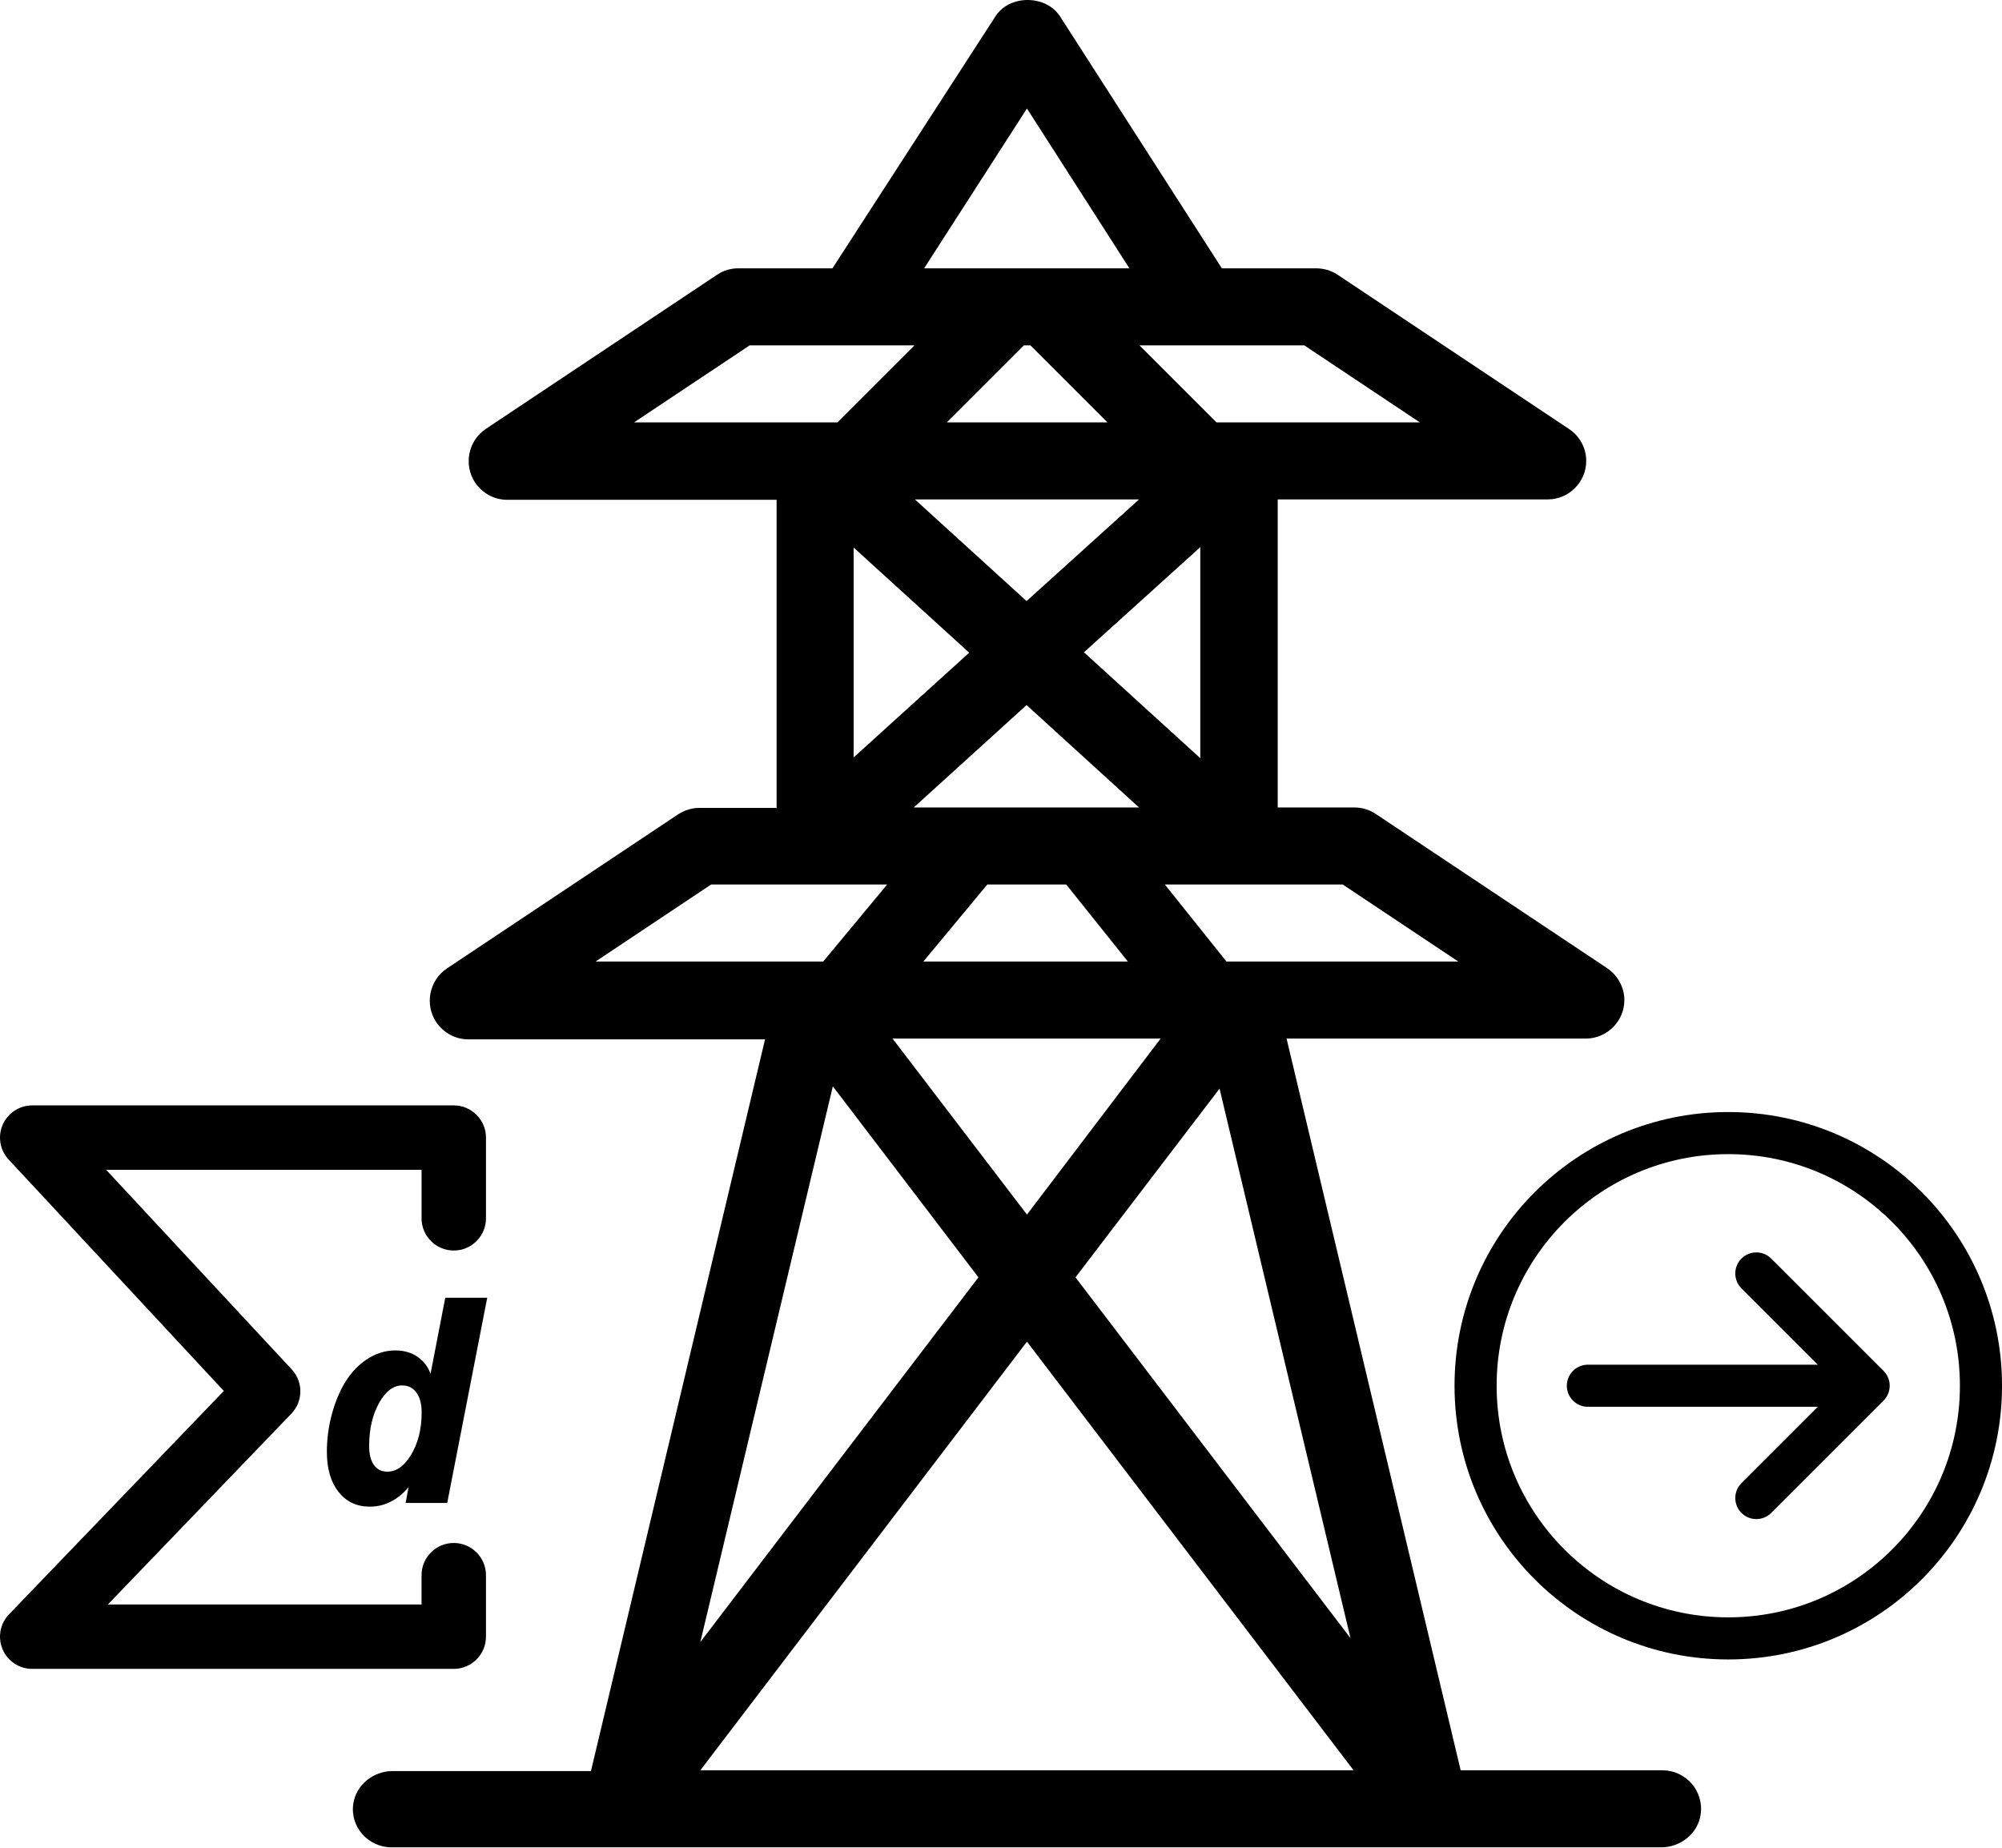
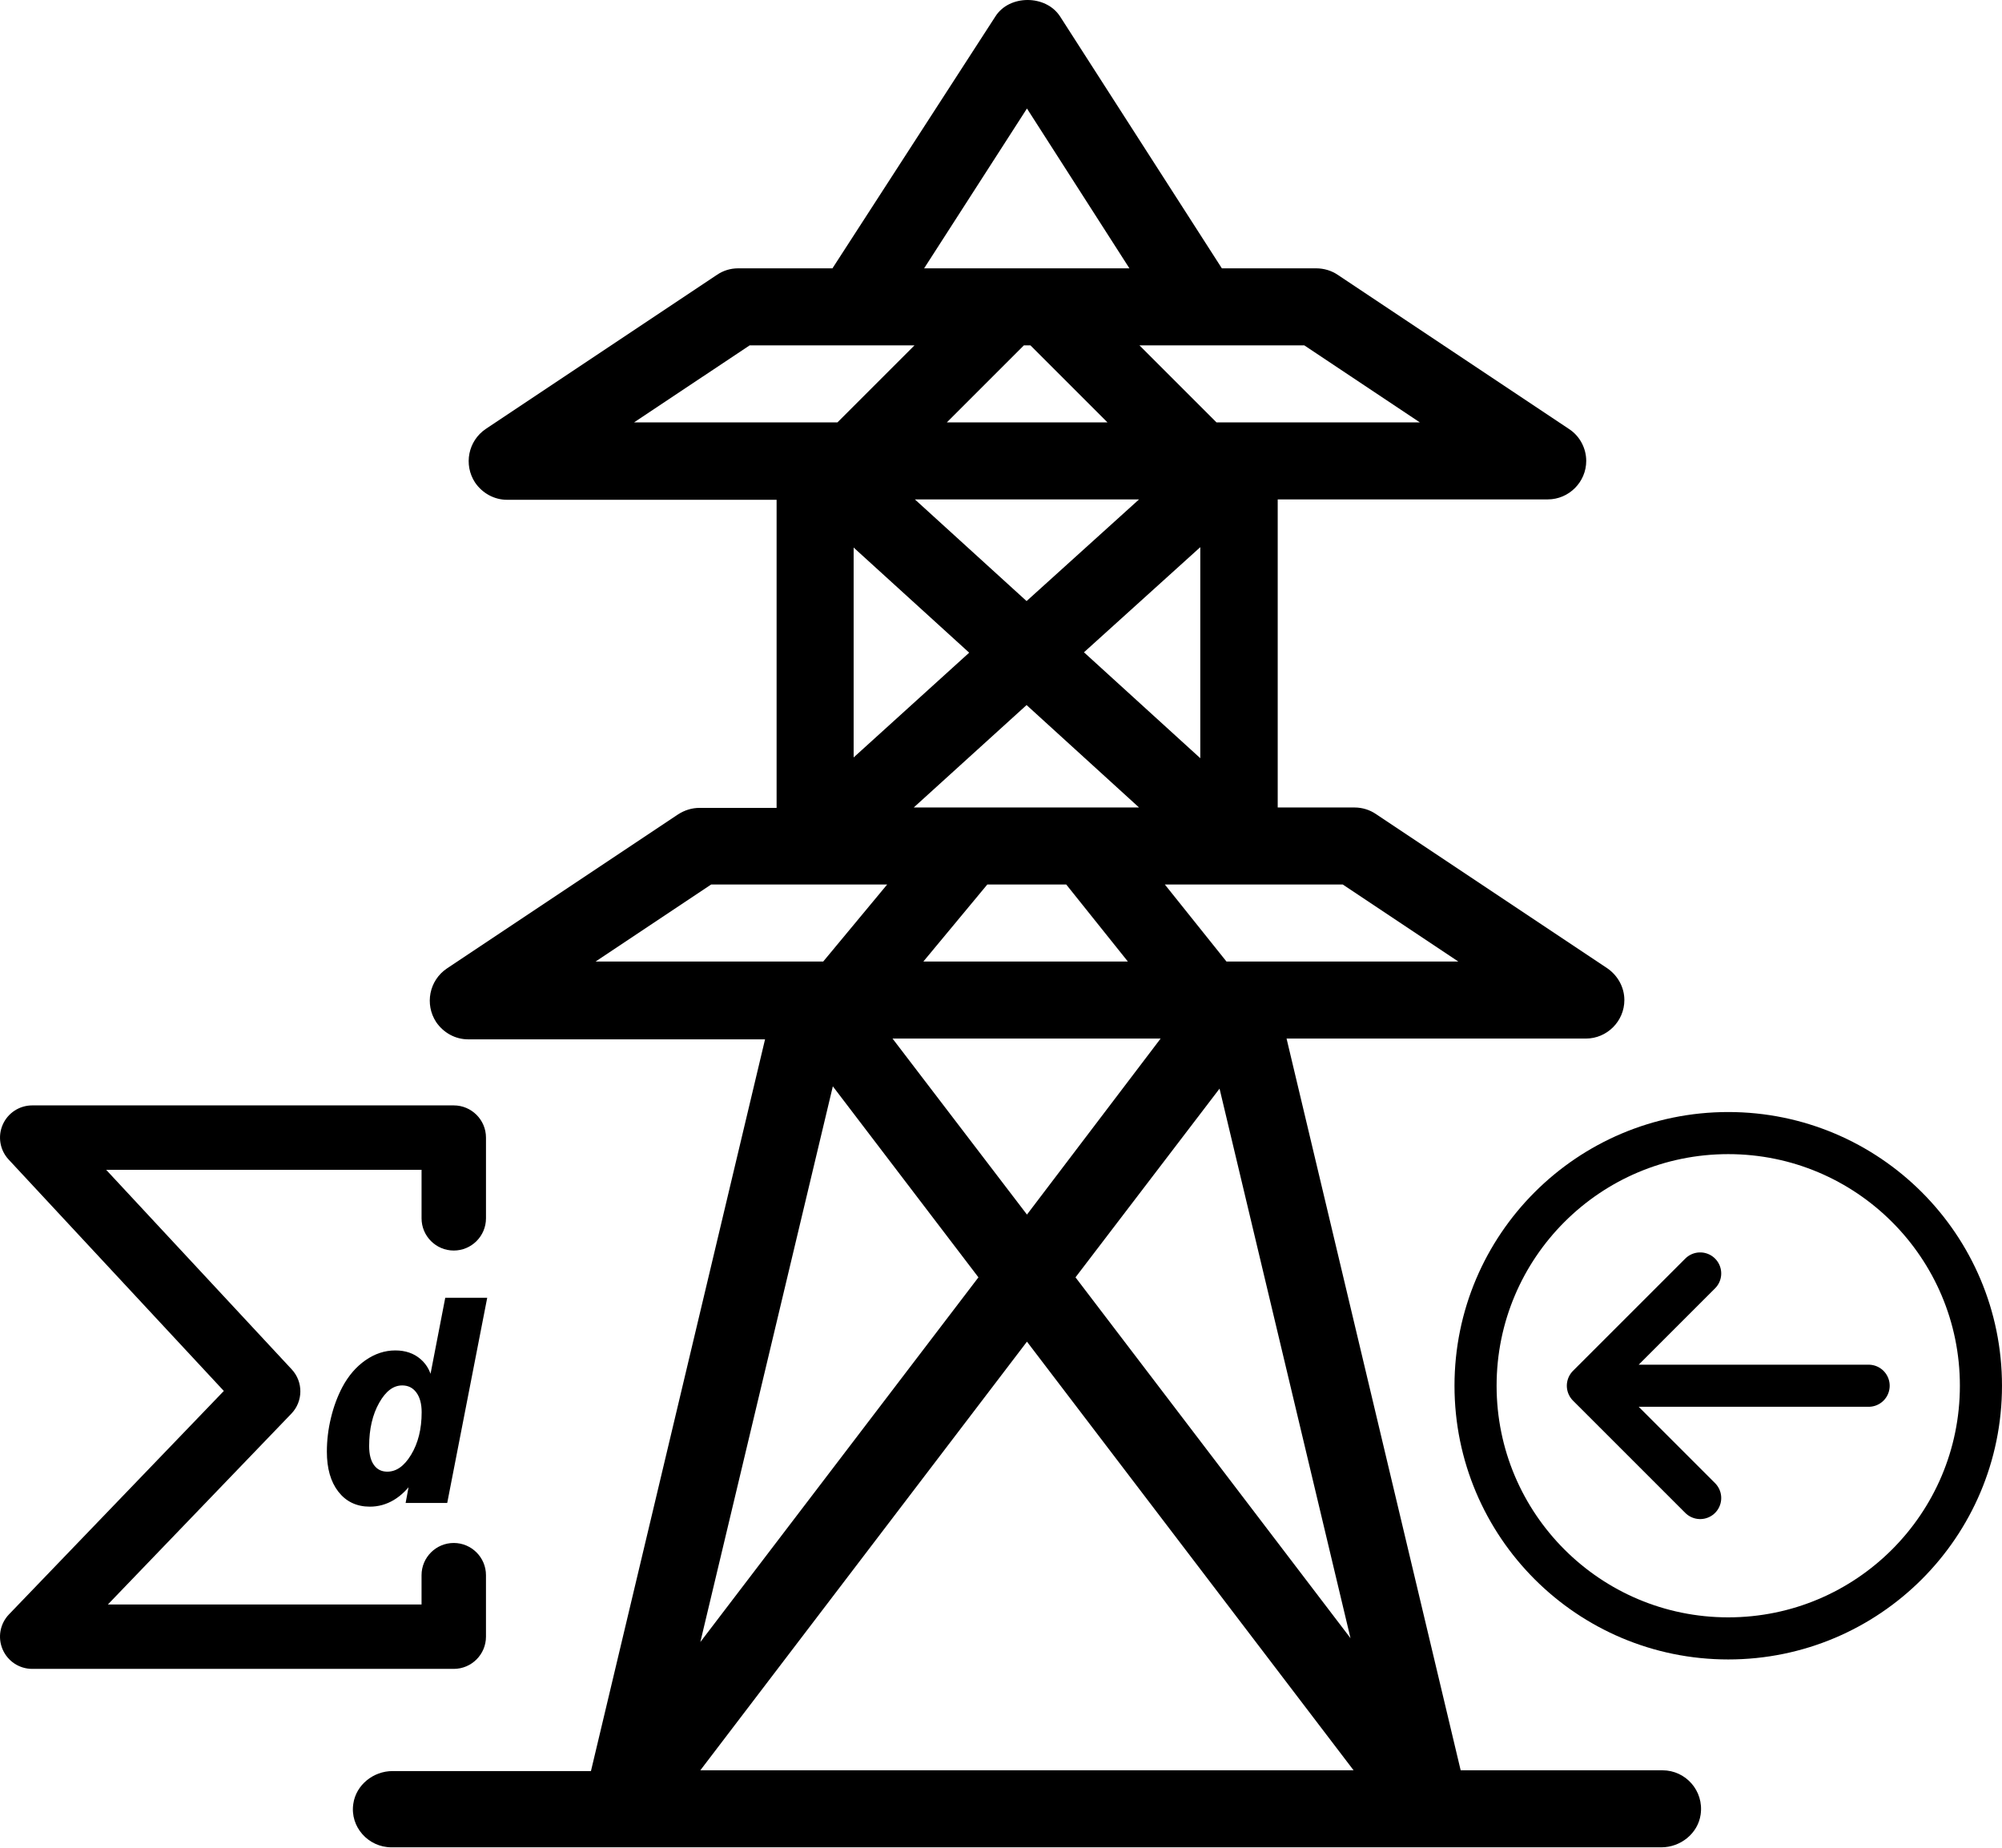
<svg xmlns="http://www.w3.org/2000/svg" fill="#000000" height="800" width="866.871" version="1.1" id="Layer_1" viewBox="0 0 554.421 511.653" xml:space="preserve">
  <defs id="defs2">
    <rect x="42.432" y="239.069" width="60.026" height="68.305" id="rect4" />
    <rect x="34.153" y="202.846" width="142.82" height="178.008" id="rect3" />
    <rect x="49.677" y="309.444" width="102.458" height="157.309" id="rect1" />
  </defs>
  <g id="g2" transform="translate(28.57394)">
    <g id="g1">
      <path d="M 431.827,490.32 H 375.934 L 327.72,287.653 h 82.88 c 5.867,0 10.667,-4.8 10.667,-10.667 0,-3.52 -1.813,-6.827 -4.8,-8.853 l -64,-42.667 c -1.707,-1.173 -3.84,-1.813 -5.867,-1.813 H 325.267 V 138.32 h 74.773 c 5.867,0 10.667,-4.8 10.667,-10.667 0,-3.52 -1.813,-6.933 -4.8,-8.853 l -64,-42.667 C 340.2,74.96 338.067,74.32 335.934,74.32 H 309.8 L 265,4.56 c -3.947,-6.08 -14.08,-6.08 -17.92,0 l -45.12,69.76 h -26.133 c -2.133,0 -4.16,0.64 -5.867,1.813 l -64,42.667 c -4.907,3.307 -6.187,9.92 -2.987,14.827 2.027,2.987 5.333,4.8 8.853,4.8 h 74.667 V 223.76 H 165.16 c -2.133,0 -4.16,0.64 -5.973,1.813 l -64,42.667 c -4.907,3.307 -6.187,9.92 -2.987,14.827 2.027,2.987 5.333,4.8 8.853,4.8 h 82.24 L 135.08,490.533 H 80.147 c -5.333,0 -10.133,3.84 -10.88,9.067 -0.96,6.4 4.16,12.053 10.56,12.053 h 351.68 c 5.333,0 10.133,-3.84 10.88,-9.067 0.96,-6.613 -4.16,-12.266 -10.56,-12.266 z m -86.4,-36.587 -76.16,-99.947 39.893,-52.267 z m -58.56,-230.08 h -62.4 L 255.72,195.28 Z m -15.254,-42.986 32.213,-29.12 V 210 Z m 12.16,85.653 h -56.64 l 17.707,-21.333 h 21.867 z m -75.946,-56.533 v -58.133 l 32,29.12 z M 292.84,287.653 255.827,336.4 218.6,287.653 Z m 50.453,-42.666 32,21.333 H 311.08 l -17.067,-21.333 z m -10.666,-149.334 32,21.333 h -56.32 L 286.974,95.653 Z m -76.8,-65.6 28.373,44.267 h -56.853 z m 22.293,86.934 h -44.48 l 21.333,-21.333 h 1.813 z m 8.747,21.333 -31.147,28.16 -30.933,-28.16 z m -139.84,-21.333 32,-21.333 h 45.653 l -21.333,21.333 z m -10.667,149.333 32,-21.333 h 48.747 L 199.4,266.32 Z m 65.707,34.56 40.32,52.907 -77.014,101.013 z m -36.694,189.44 90.453,-118.72 90.453,118.72 z" id="path1" />
    </g>
  </g>
-   <g style="fill:none" id="g3" transform="matrix(6.621177,0,0,6.621177,406.4395,336.1241)">
+   <g style="fill:none" id="g3" transform="matrix(-6.621177,0,0,6.621177,550.7858,336.1241)">
    <path d="M 16.772,7.202 H 5.029 m 11.743,0 -4.697,-4.697 M 16.772,7.202 12.075,11.899 M 0.332,7.202 c 0,5.837 4.732,10.569 10.569,10.569 5.837,0 10.569,-4.732 10.569,-10.569 0,-5.837 -4.732,-10.569 -10.569,-10.569 -5.837,0 -10.569,4.732 -10.569,10.569 z" stroke="#000000" stroke-width="1.761" stroke-linecap="round" stroke-linejoin="round" id="path1-9" />
  </g>
  <g style="fill:#000000" id="g4" transform="matrix(0.3223167,0,0,0.3223167,-10.74236,306.1624)">
    <g id="g1-4">
      <path d="M 395.527,97.043 V 55.352 h -270.99 l 159.46,171.507 c 9.983,10.749 9.848,27.458 -0.319,38.026 L 126.017,428.861 h 269.504 v -25.18 c 0,-15.256 12.413,-27.668 27.674,-27.668 15.256,0 27.681,12.412 27.681,27.668 v 52.848 c 0,15.262 -12.419,27.681 -27.681,27.681 H 61.014 c -11.106,0 -21.107,-6.603 -25.464,-16.834 -4.359,-10.226 -2.189,-22.012 5.509,-30.026 L 225.643,245.386 40.743,46.521 C 33.251,38.453 31.247,26.723 35.642,16.622 40.042,6.525 50.005,0 61.014,0 h 362.188 c 15.255,0 27.68,12.413 27.68,27.68 v 69.363 c 0,15.259 -12.419,27.677 -27.68,27.677 -15.262,0 -27.675,-12.412 -27.675,-27.677 z" id="path1-8" />
    </g>
  </g>
  <text xml:space="preserve" style="font-style:italic;font-variant:normal;font-weight:bold;font-stretch:normal;font-size:73.329px;font-family:Monospace;-inkscape-font-specification:'Monospace, Bold Italic';font-variant-ligatures:normal;font-variant-caps:normal;font-variant-numeric:normal;font-variant-east-asian:normal;text-align:start;writing-mode:lr-tb;direction:ltr;text-anchor:start;fill:#000000;fill-opacity:1;stroke:#000000;stroke-width:1.1" x="88.71" y="415.717" id="text4">
    <tspan id="tspan4" style="font-style:italic;font-variant:normal;font-weight:bold;font-stretch:normal;font-size:73.329px;font-family:Monospace;-inkscape-font-specification:'Monospace, Bold Italic';font-variant-ligatures:normal;font-variant-caps:normal;font-variant-numeric:normal;font-variant-east-asian:normal;fill:#000000;fill-opacity:1;stroke:#000000;stroke-width:1.1" x="88.71" y="415.717">d</tspan>
  </text>
</svg>
